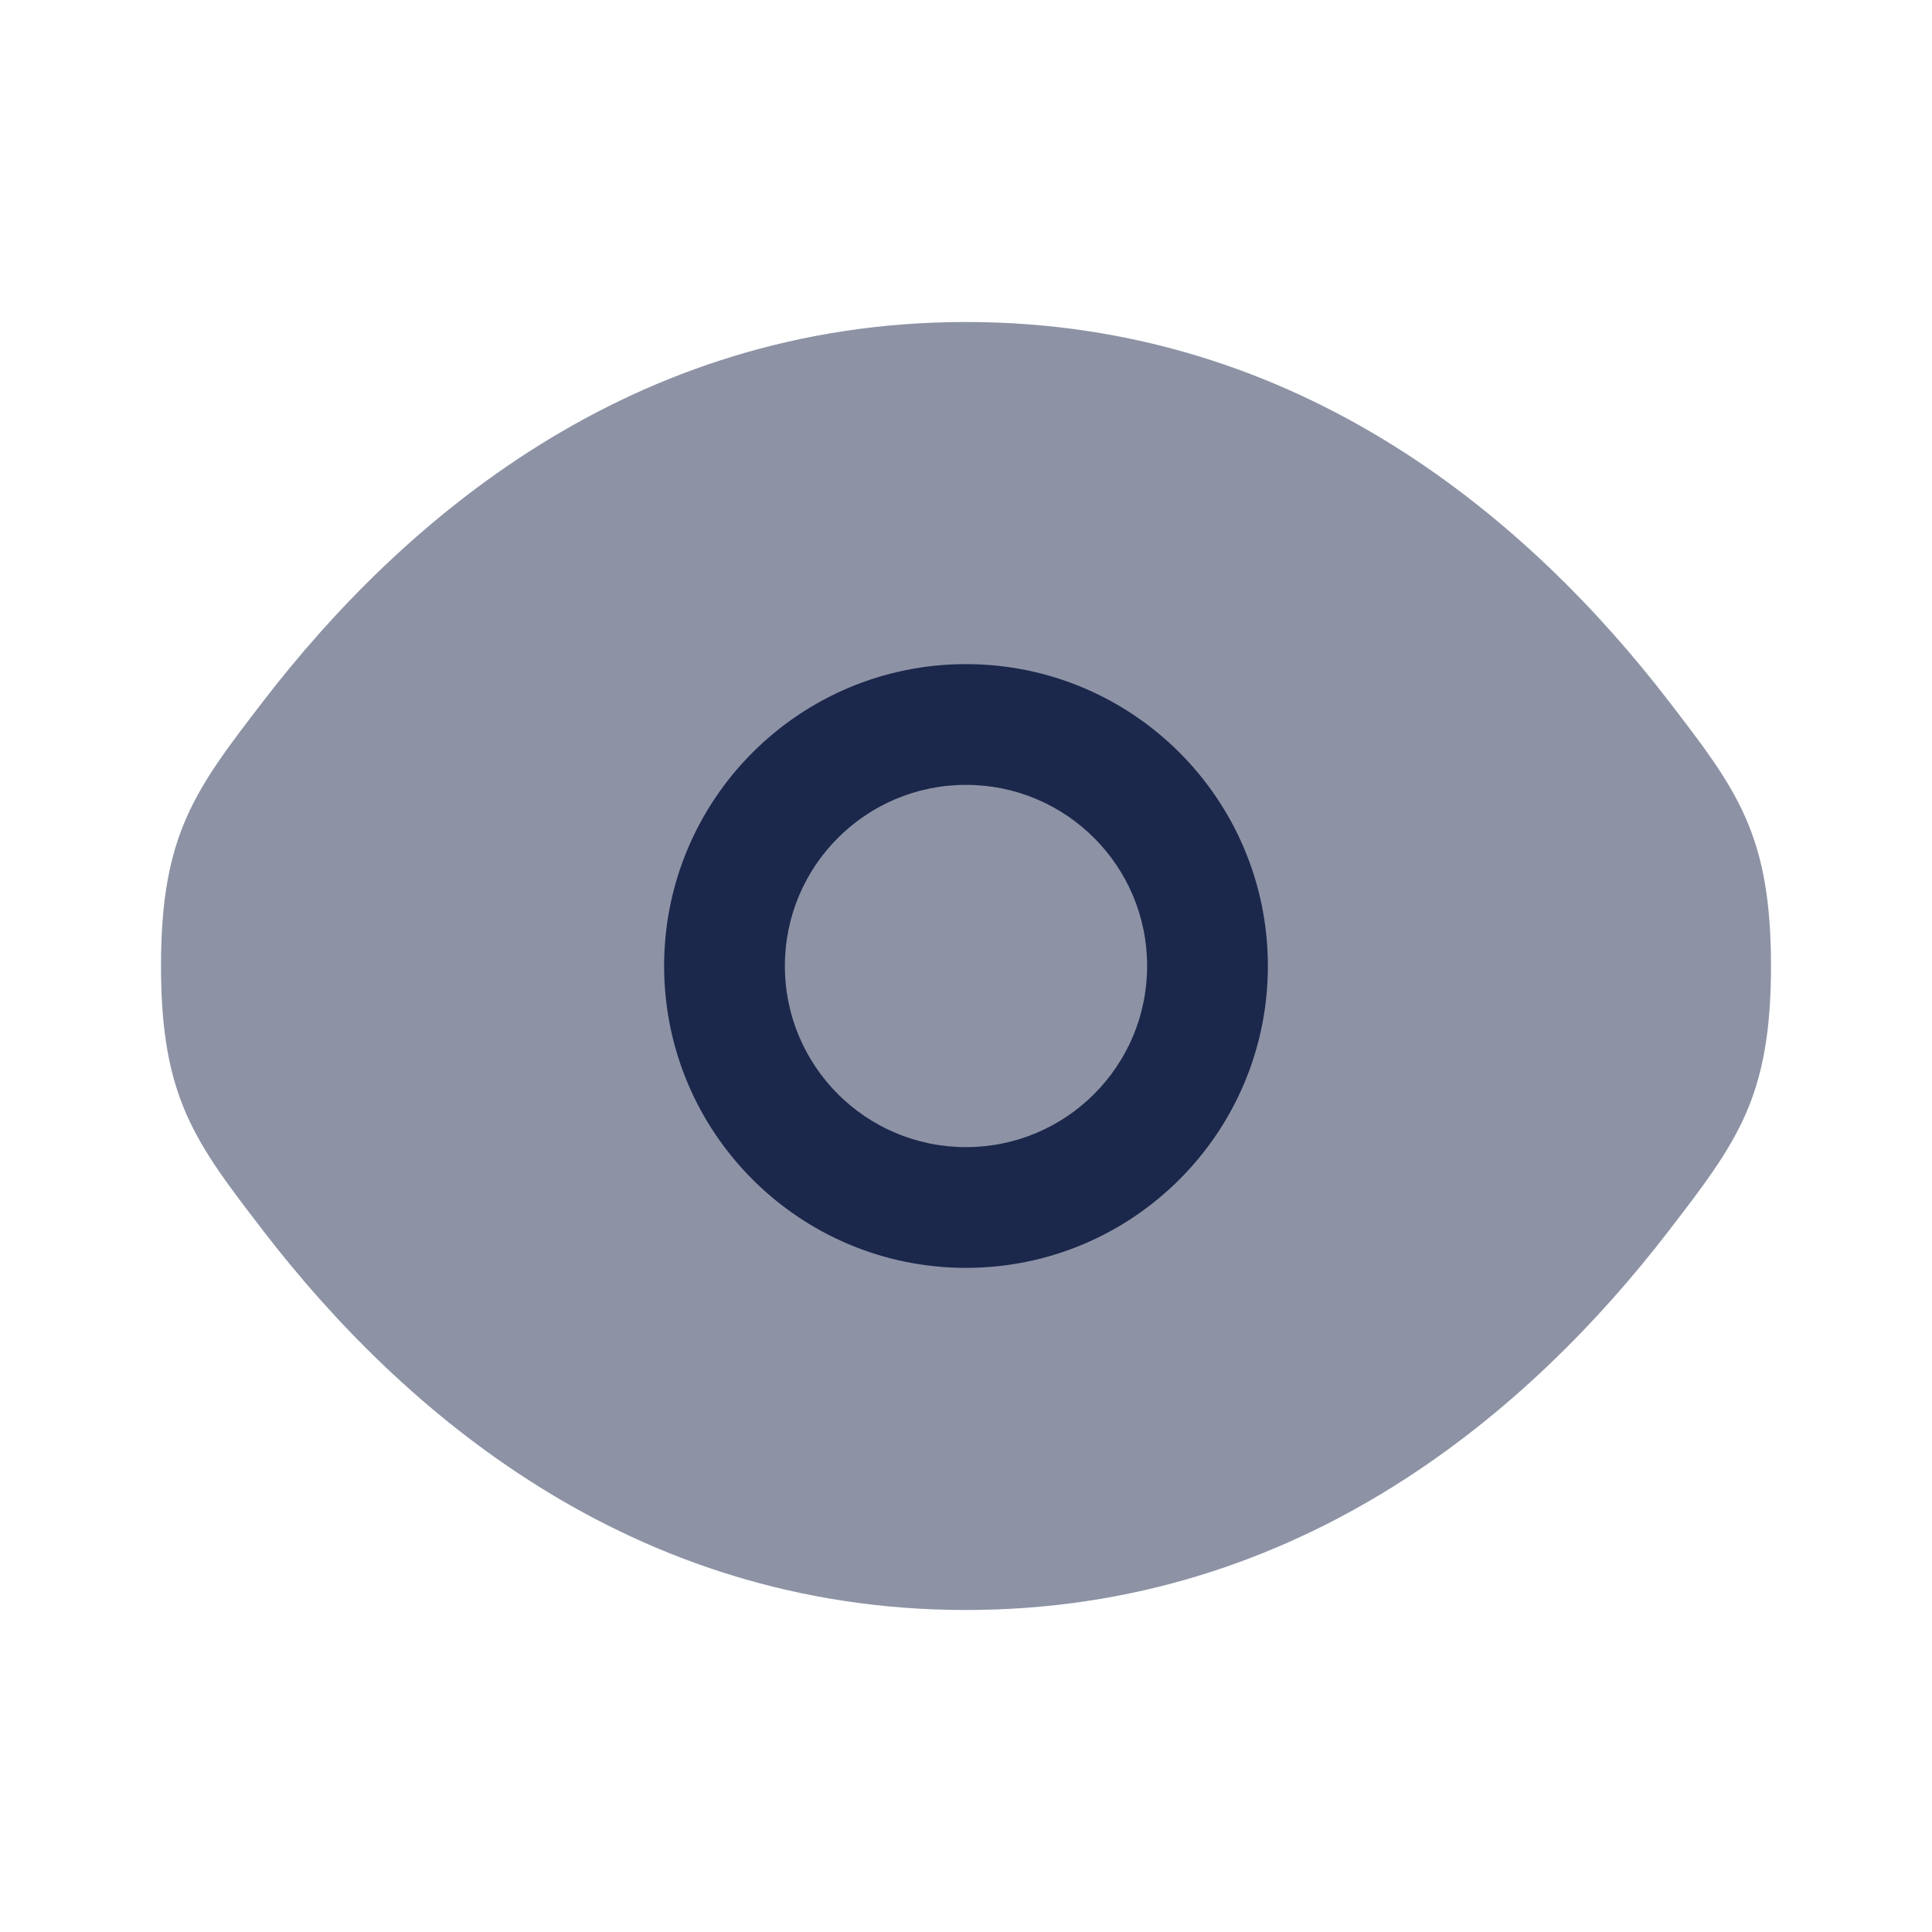
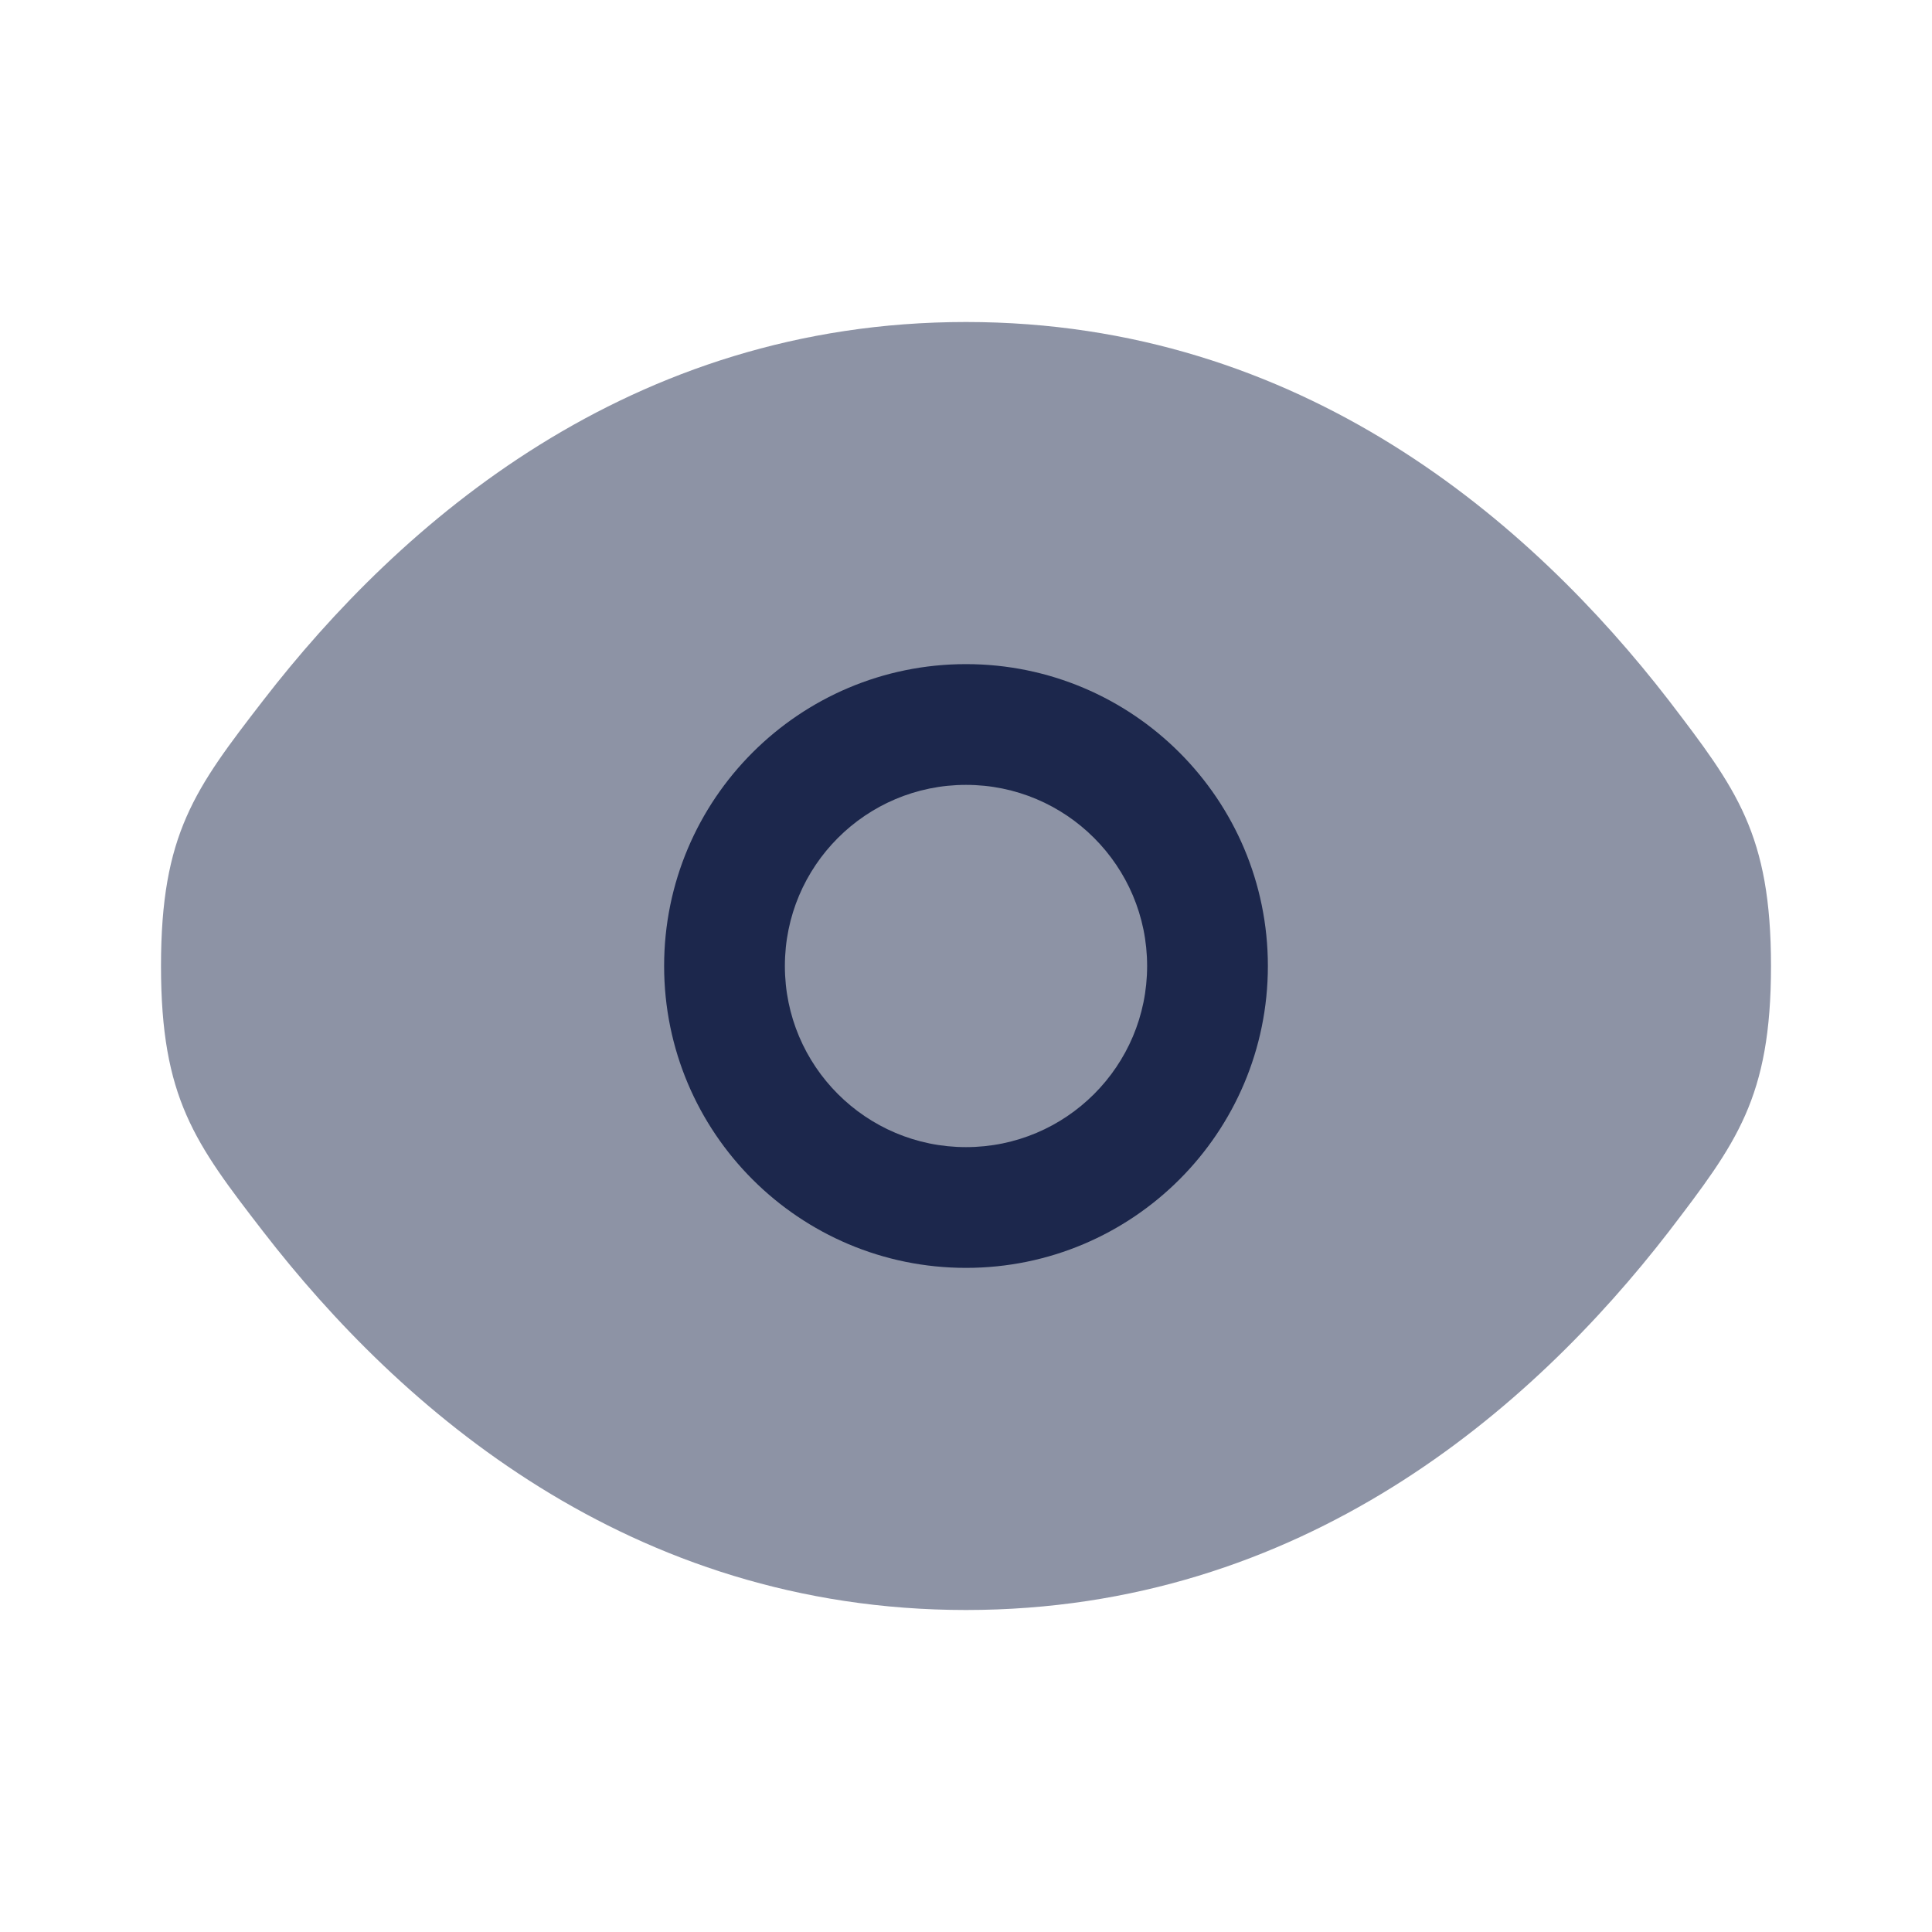
- <svg xmlns="http://www.w3.org/2000/svg" width="800px" height="800px" viewBox="0 0 24 24" fill="none">
-   <path opacity="0.5" d="M2 12C2 13.639 2.425 14.191 3.275 15.296C4.972 17.5 7.818 20 12 20C16.182 20 19.028 17.5 20.725 15.296C21.575 14.191 22 13.639 22 12C22 10.361 21.575 9.809 20.725 8.704C19.028 6.5 16.182 4 12 4C7.818 4 4.972 6.5 3.275 8.704C2.425 9.809 2 10.361 2 12Z" fill="#1C274C" />
-   <path fill-rule="evenodd" clip-rule="evenodd" d="M8.25 12C8.25 9.929 9.929 8.25 12 8.25C14.071 8.25 15.75 9.929 15.75 12C15.75 14.071 14.071 15.75 12 15.75C9.929 15.75 8.25 14.071 8.25 12ZM9.75 12C9.75 10.757 10.757 9.75 12 9.75C13.243 9.75 14.25 10.757 14.25 12C14.25 13.243 13.243 14.25 12 14.25C10.757 14.25 9.75 13.243 9.75 12Z" fill="#1C274C" />
+ <svg xmlns="http://www.w3.org/2000/svg" width="800" height="800" fill="none" viewBox="0 0 24 24">
+   <path fill="#1C274C" d="M2 12c0 1.64.42 2.2 1.27 3.3C4.97 17.5 7.82 20 12 20c4.18 0 7.03-2.5 8.73-4.7.84-1.1 1.27-1.66 1.27-3.3s-.43-2.2-1.27-3.3C19.03 6.5 16.18 4 12 4 7.82 4 4.97 6.5 3.27 8.7 2.42 9.8 2 10.36 2 12Z" opacity=".5" />
+   <path fill="#1C274C" fill-rule="evenodd" d="M8.25 12a3.75 3.75 0 1 1 7.5 0 3.75 3.75 0 0 1-7.5 0Zm1.5 0a2.25 2.25 0 1 1 4.5 0 2.25 2.25 0 0 1-4.5 0Z" clip-rule="evenodd" />
</svg>
